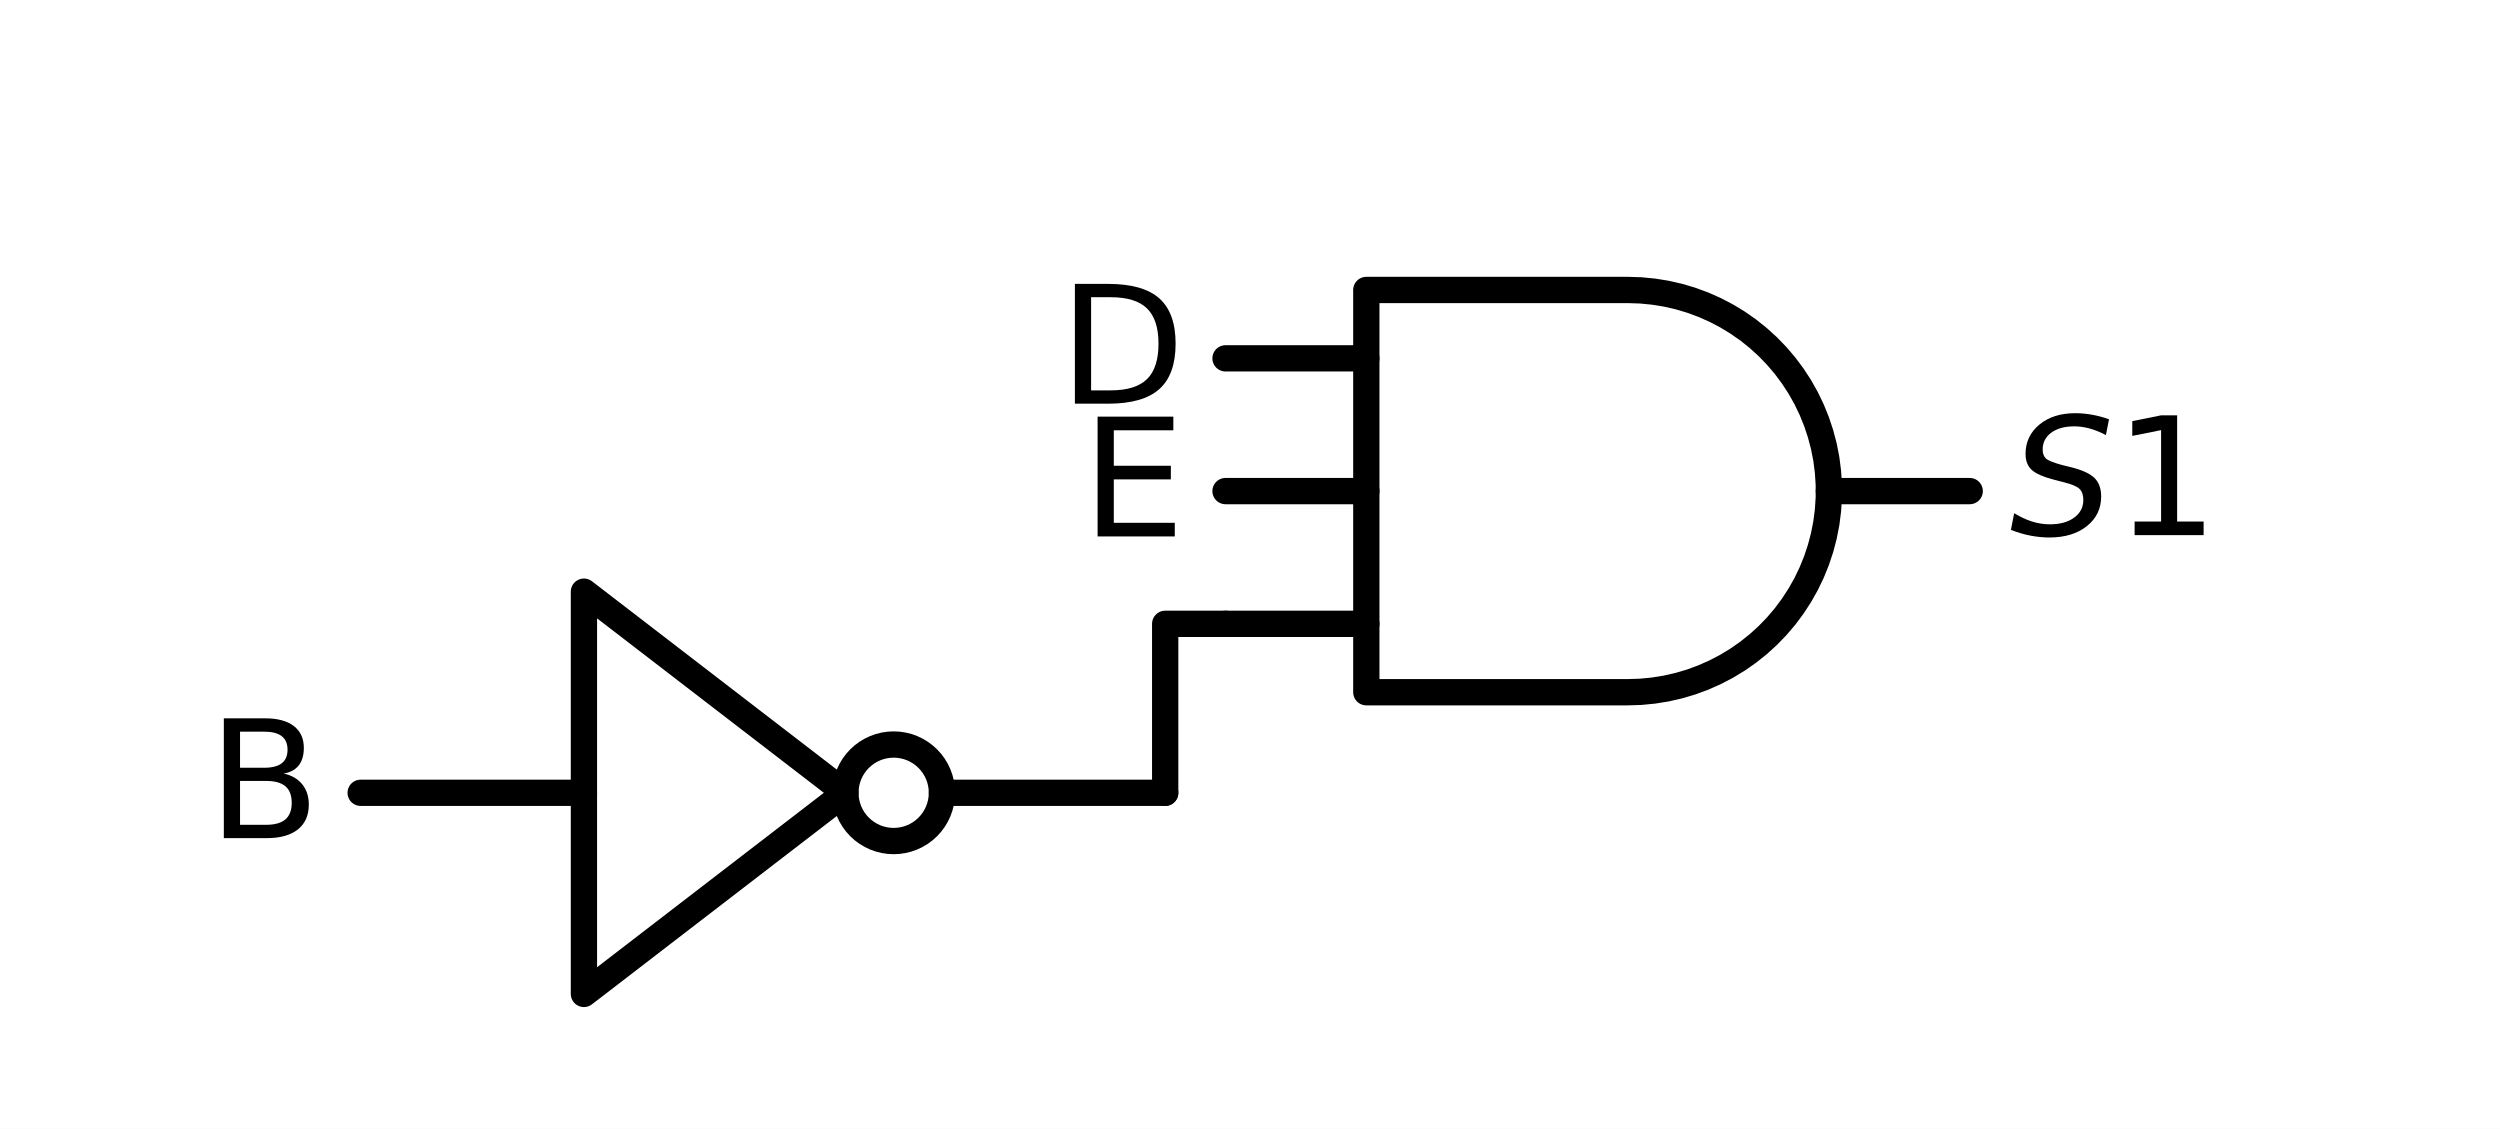
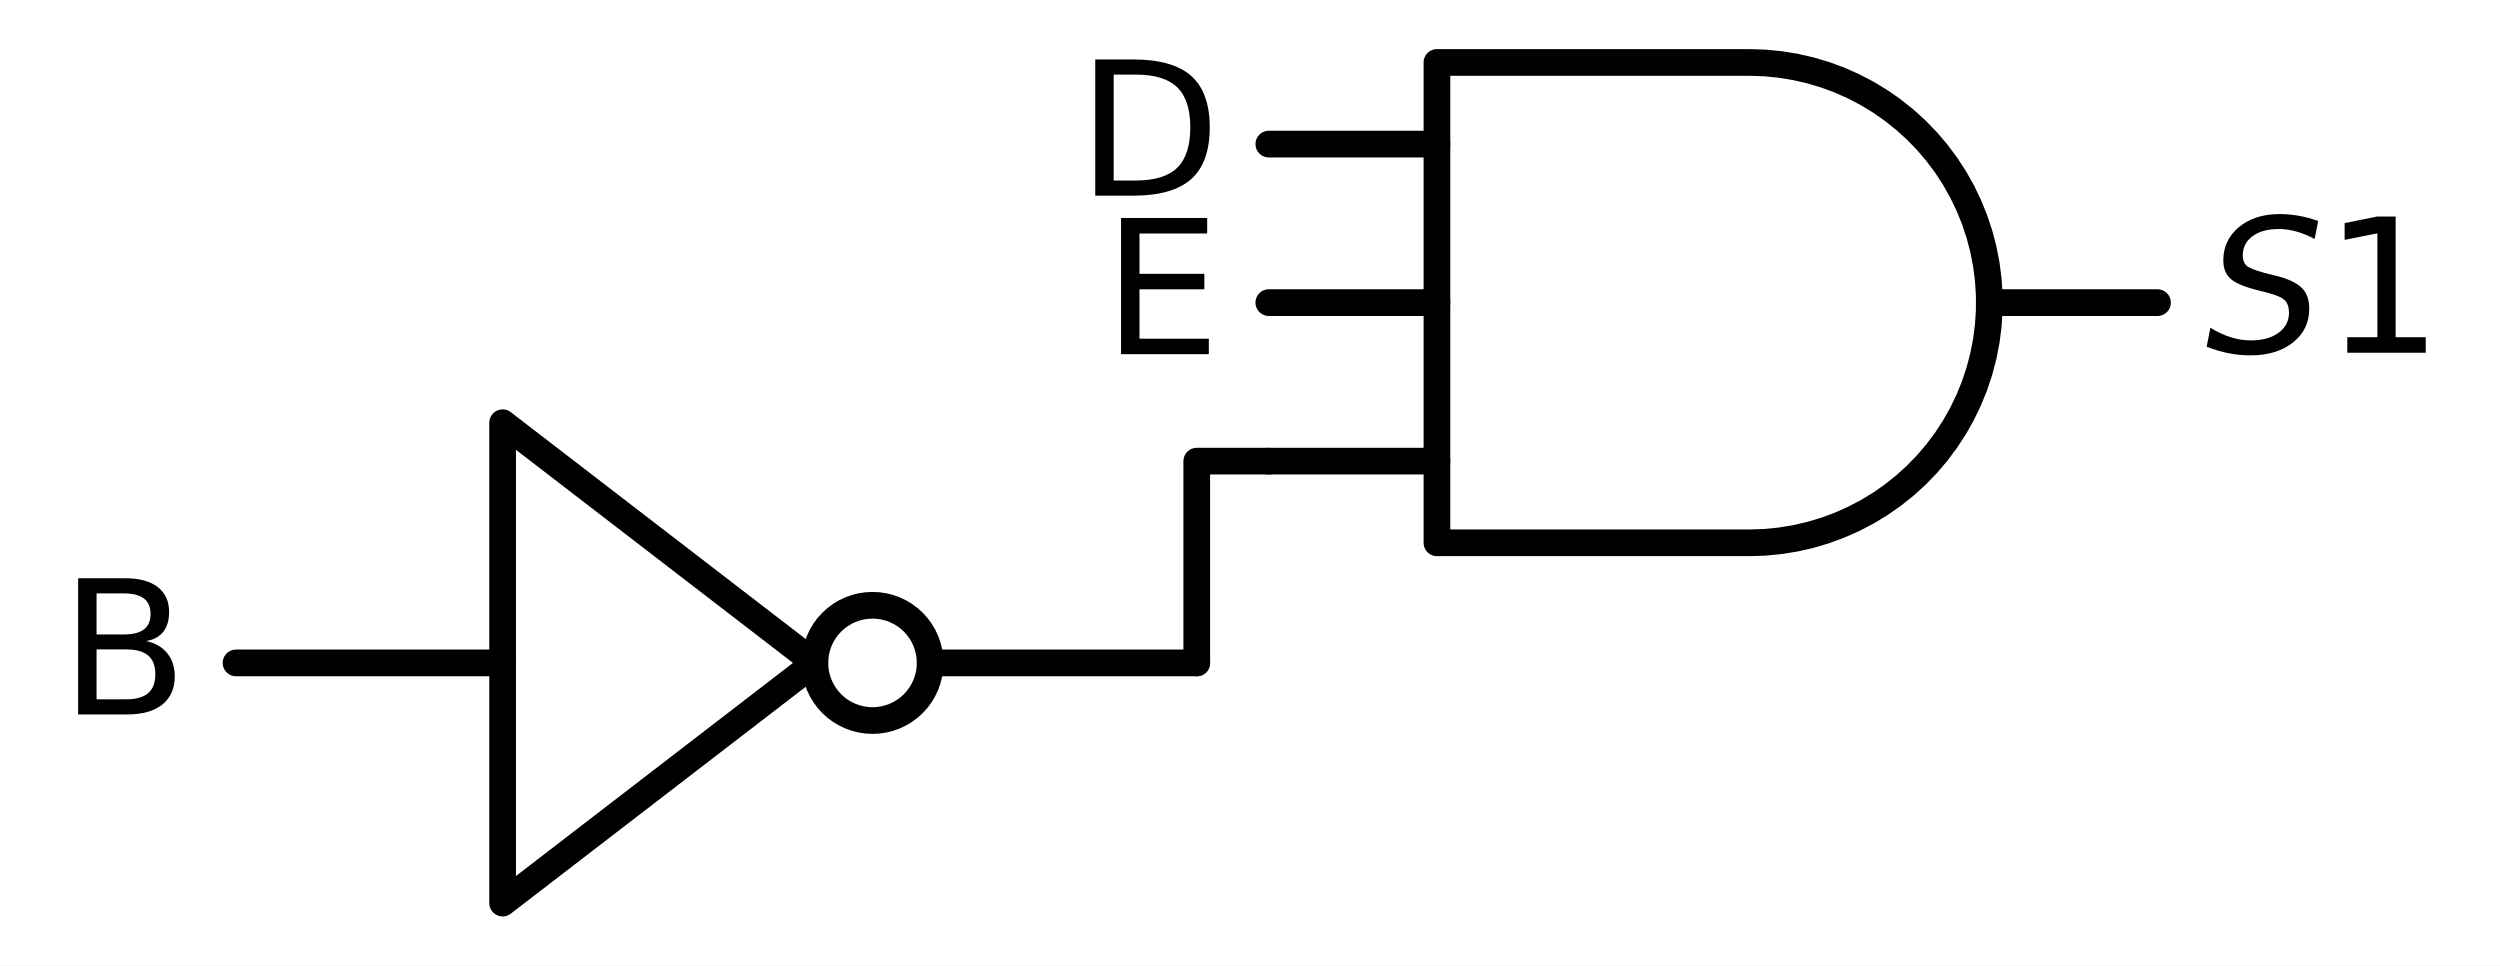
- <svg xmlns="http://www.w3.org/2000/svg" xmlns:xlink="http://www.w3.org/1999/xlink" width="190.177pt" height="85.868pt" viewBox="0 0 190.177 85.868" version="1.1">
+ <svg xmlns="http://www.w3.org/2000/svg" xmlns:xlink="http://www.w3.org/1999/xlink" width="187.356pt" height="72.36pt" viewBox="0 0 187.356 72.36" version="1.1">
  <defs>
    <style type="text/css">*{stroke-linejoin: round; stroke-linecap: butt}</style>
  </defs>
  <g id="figure_1">
    <g id="patch_1">
-       <path d="M 0 85.868  L 190.177 85.868  L 190.177 0  L 0 0  z " style="fill: #ffffff" />
+       <path d="M 0 72.36  L 187.356 72.36  L 187.356 0  L 0 0  z " style="fill: #ffffff" />
    </g>
    <g id="axes_1">
      <g id="patch_2">
-         <path d="M 67.982 63.98  C 68.956 63.98 69.89 63.593 70.578 62.904  C 71.267 62.216 71.654 61.282 71.654 60.308  C 71.654 59.334 71.267 58.4 70.578 57.712  C 69.89 57.023 68.956 56.636 67.982 56.636  C 67.008 56.636 66.074 57.023 65.385 57.712  C 64.697 58.4 64.31 59.334 64.31 60.308  C 64.31 61.282 64.697 62.216 65.385 62.904  C 66.074 63.593 67.008 63.98 67.982 63.98  L 67.982 63.98  z " clip-path="url(#p9322aa421b)" style="fill: none; stroke: #000000; stroke-width: 2; stroke-linejoin: miter" />
+         <path d="M 65.388 54  C 66.534 54 67.633 53.545 68.443 52.735  C 69.253 51.925 69.708 50.826 69.708 49.68  C 69.708 48.534 69.253 47.435 68.443 46.625  C 67.633 45.815 66.534 45.36 65.388 45.36  C 64.242 45.36 63.143 45.815 62.333 46.625  C 61.523 47.435 61.068 48.534 61.068 49.68  C 61.068 50.826 61.523 51.925 62.333 52.735  C 63.143 53.545 64.242 54 65.388 54  L 65.388 54  z " clip-path="url(#pc22ede034c)" style="fill: none; stroke: #000000; stroke-width: 2; stroke-linejoin: miter" />
      </g>
      <g id="line2d_1">
-         <path d="M 123.827 52.658  L 124.807 52.627  L 125.783 52.532  L 126.752 52.376  L 127.708 52.158  L 128.648 51.879  L 129.568 51.54  L 130.465 51.143  L 131.335 50.689  L 132.173 50.181  L 132.978 49.62  L 133.745 49.008  L 134.471 48.349  L 135.153 47.644  L 135.789 46.897  L 136.375 46.111  L 136.91 45.289  L 137.392 44.435  L 137.817 43.551  L 138.185 42.642  L 138.494 41.711  L 138.743 40.763  L 138.931 39.8  L 139.056 38.827  L 139.119 37.848  L 139.119 36.868  L 139.056 35.889  L 138.931 34.916  L 138.743 33.953  L 138.494 33.005  L 138.185 32.074  L 137.817 31.165  L 137.392 30.281  L 136.91 29.427  L 136.375 28.605  L 135.789 27.819  L 135.153 27.072  L 134.471 26.367  L 133.745 25.708  L 132.978 25.096  L 132.173 24.535  L 131.335 24.027  L 130.465 23.573  L 129.568 23.176  L 128.648 22.837  L 127.708 22.558  L 126.752 22.34  L 125.783 22.184  L 124.807 22.089  L 123.827 22.058  L 123.827 22.058  L 103.937 22.058  L 103.937 37.358  L 103.937 52.658  L 123.827 52.658  " clip-path="url(#p9322aa421b)" style="fill: none; stroke: #000000; stroke-width: 2; stroke-linecap: round" />
+         <path d="M 131.088 40.68  L 132.241 40.643  L 133.39 40.532  L 134.529 40.348  L 135.654 40.091  L 136.76 39.763  L 137.843 39.365  L 138.898 38.897  L 139.921 38.364  L 140.908 37.766  L 141.854 37.105  L 142.756 36.386  L 143.61 35.61  L 144.413 34.781  L 145.161 33.903  L 145.851 32.978  L 146.481 32.011  L 147.047 31.006  L 147.547 29.966  L 147.98 28.897  L 148.344 27.801  L 148.637 26.685  L 148.857 25.553  L 149.005 24.408  L 149.079 23.257  L 149.079 22.103  L 149.005 20.952  L 148.857 19.807  L 148.637 18.675  L 148.344 17.559  L 147.98 16.463  L 147.547 15.394  L 147.047 14.354  L 146.481 13.349  L 145.851 12.382  L 145.161 11.457  L 144.413 10.579  L 143.61 9.75  L 142.756 8.974  L 141.854 8.255  L 140.908 7.594  L 139.921 6.996  L 138.898 6.463  L 137.843 5.995  L 136.76 5.597  L 135.654 5.269  L 134.529 5.012  L 133.39 4.828  L 132.241 4.717  L 131.088 4.68  L 131.088 4.68  L 107.688 4.68  L 107.688 22.68  L 107.688 40.68  L 131.088 40.68  " clip-path="url(#pc22ede034c)" style="fill: none; stroke: #000000; stroke-width: 2; stroke-linecap: round" />
      </g>
      <g id="line2d_2">
-         <path d="M 93.227 47.456  L 103.937 47.456  " clip-path="url(#p9322aa421b)" style="fill: none; stroke: #000000; stroke-width: 2; stroke-linecap: round" />
+         <path d="M 95.088 34.56  L 107.688 34.56  " clip-path="url(#pc22ede034c)" style="fill: none; stroke: #000000; stroke-width: 2; stroke-linecap: round" />
      </g>
      <g id="line2d_3">
-         <path d="M 93.227 37.358  L 103.937 37.358  " clip-path="url(#p9322aa421b)" style="fill: none; stroke: #000000; stroke-width: 2; stroke-linecap: round" />
+         <path d="M 95.088 22.68  L 107.688 22.68  " clip-path="url(#pc22ede034c)" style="fill: none; stroke: #000000; stroke-width: 2; stroke-linecap: round" />
      </g>
      <g id="line2d_4">
-         <path d="M 93.227 27.26  L 103.937 27.26  " clip-path="url(#p9322aa421b)" style="fill: none; stroke: #000000; stroke-width: 2; stroke-linecap: round" />
+         <path d="M 95.088 10.8  L 107.688 10.8  " clip-path="url(#pc22ede034c)" style="fill: none; stroke: #000000; stroke-width: 2; stroke-linecap: round" />
      </g>
      <g id="line2d_5">
-         <path d="M 139.127 37.358  L 149.837 37.358  " clip-path="url(#p9322aa421b)" style="fill: none; stroke: #000000; stroke-width: 2; stroke-linecap: round" />
+         <path d="M 149.088 22.68  L 161.688 22.68  " clip-path="url(#pc22ede034c)" style="fill: none; stroke: #000000; stroke-width: 2; stroke-linecap: round" />
      </g>
      <g id="line2d_6">
-         <path d="M 27.437 60.308  L 44.42 60.308  M 71.654 60.308  L 88.637 60.308  " clip-path="url(#p9322aa421b)" style="fill: none; stroke: #000000; stroke-width: 2; stroke-linecap: round" />
+         <path d="M 17.688 49.68  L 37.668 49.68  M 69.708 49.68  L 89.688 49.68  " clip-path="url(#pc22ede034c)" style="fill: none; stroke: #000000; stroke-width: 2; stroke-linecap: round" />
      </g>
      <g id="line2d_7">
-         <path d="M 44.42 45.008  L 64.31 60.308  L 44.42 75.608  L 44.42 45.008  " clip-path="url(#p9322aa421b)" style="fill: none; stroke: #000000; stroke-width: 2; stroke-linecap: round" />
+         <path d="M 37.668 31.68  L 61.068 49.68  L 37.668 67.68  L 37.668 31.68  " clip-path="url(#pc22ede034c)" style="fill: none; stroke: #000000; stroke-width: 2; stroke-linecap: round" />
      </g>
      <g id="line2d_8">
-         <path d="M 93.227 47.456  L 88.637 47.456  L 88.637 60.308  " clip-path="url(#p9322aa421b)" style="fill: none; stroke: #000000; stroke-width: 2; stroke-linecap: round" />
+         <path d="M 95.088 34.56  L 89.688 34.56  L 89.688 49.68  " clip-path="url(#pc22ede034c)" style="fill: none; stroke: #000000; stroke-width: 2; stroke-linecap: round" />
      </g>
      <g id="text_1">
-         <g clip-path="url(#p9322aa421b)">
-           <g transform="translate(152.8968 40.80722) scale(0.125 -0.125)">
-             <defs>
-               <path id="DejaVuSans-Oblique-53" d="M 3859 4513  L 3738 3897  Q 3422 4066 3111 4152  Q 2800 4238 2509 4238  Q 1944 4238 1609 3991  Q 1275 3744 1275 3334  Q 1275 3109 1398 2989  Q 1522 2869 2034 2731  L 2413 2638  Q 3053 2472 3303 2217  Q 3553 1963 3553 1503  Q 3553 797 2998 353  Q 2444 -91 1538 -91  Q 1166 -91 791 -17  Q 416 56 38 206  L 166 856  Q 513 641 861 531  Q 1209 422 1556 422  Q 2147 422 2503 684  Q 2859 947 2859 1369  Q 2859 1650 2717 1795  Q 2575 1941 2106 2059  L 1728 2156  Q 1081 2325 845 2545  Q 609 2766 609 3163  Q 609 3859 1145 4304  Q 1681 4750 2541 4750  Q 2875 4750 3203 4690  Q 3531 4631 3859 4513  z " transform="scale(0.015625)" />
-               <path id="DejaVuSans-31" d="M 794 531  L 1825 531  L 1825 4091  L 703 3866  L 703 4441  L 1819 4666  L 2450 4666  L 2450 531  L 3481 531  L 3481 0  L 794 0  L 794 531  z " transform="scale(0.015625)" />
-             </defs>
-             <use xlink:href="#DejaVuSans-Oblique-53" transform="translate(0 0.78125)" />
-             <use xlink:href="#DejaVuSans-31" transform="translate(63.47656 0.78125)" />
-           </g>
+         <g transform="translate(165.288 26.54312) scale(0.14 -0.14)">
+           <defs>
+             <path id="DejaVuSans-Oblique-53" d="M 3859 4513  L 3738 3897  Q 3422 4066 3111 4152  Q 2800 4238 2509 4238  Q 1944 4238 1609 3991  Q 1275 3744 1275 3334  Q 1275 3109 1398 2989  Q 1522 2869 2034 2731  L 2413 2638  Q 3053 2472 3303 2217  Q 3553 1963 3553 1503  Q 3553 797 2998 353  Q 2444 -91 1538 -91  Q 1166 -91 791 -17  Q 416 56 38 206  L 166 856  Q 513 641 861 531  Q 1209 422 1556 422  Q 2147 422 2503 684  Q 2859 947 2859 1369  Q 2859 1650 2717 1795  Q 2575 1941 2106 2059  L 1728 2156  Q 1081 2325 845 2545  Q 609 2766 609 3163  Q 609 3859 1145 4304  Q 1681 4750 2541 4750  Q 2875 4750 3203 4690  Q 3531 4631 3859 4513  z " transform="scale(0.015625)" />
+             <path id="DejaVuSans-31" d="M 794 531  L 1825 531  L 1825 4091  L 703 3866  L 703 4441  L 1819 4666  L 2450 4666  L 2450 531  L 3481 531  L 3481 0  L 794 0  L 794 531  z " transform="scale(0.015625)" />
+           </defs>
+           <use xlink:href="#DejaVuSans-Oblique-53" transform="translate(0 0.78125)" />
+           <use xlink:href="#DejaVuSans-31" transform="translate(63.47656 0.78125)" />
        </g>
      </g>
      <g id="text_2">
-         <g clip-path="url(#p9322aa421b)">
-           <g transform="translate(80.5418 30.70922) scale(0.125 -0.125)">
-             <defs>
-               <path id="DejaVuSans-44" d="M 1259 4147  L 1259 519  L 2022 519  Q 2988 519 3436 956  Q 3884 1394 3884 2338  Q 3884 3275 3436 3711  Q 2988 4147 2022 4147  L 1259 4147  z M 628 4666  L 1925 4666  Q 3281 4666 3915 4102  Q 4550 3538 4550 2338  Q 4550 1131 3912 565  Q 3275 0 1925 0  L 628 0  L 628 4666  z " transform="scale(0.015625)" />
-             </defs>
-             <use xlink:href="#DejaVuSans-44" />
-           </g>
+         <g transform="translate(80.708 14.66313) scale(0.14 -0.14)">
+           <defs>
+             <path id="DejaVuSans-44" d="M 1259 4147  L 1259 519  L 2022 519  Q 2988 519 3436 956  Q 3884 1394 3884 2338  Q 3884 3275 3436 3711  Q 2988 4147 2022 4147  L 1259 4147  z M 628 4666  L 1925 4666  Q 3281 4666 3915 4102  Q 4550 3538 4550 2338  Q 4550 1131 3912 565  Q 3275 0 1925 0  L 628 0  L 628 4666  z " transform="scale(0.015625)" />
+           </defs>
+           <use xlink:href="#DejaVuSans-44" />
        </g>
      </g>
      <g id="text_3">
-         <g clip-path="url(#p9322aa421b)">
-           <g transform="translate(82.26836 40.80722) scale(0.125 -0.125)">
-             <defs>
-               <path id="DejaVuSans-45" d="M 628 4666  L 3578 4666  L 3578 4134  L 1259 4134  L 1259 2753  L 3481 2753  L 3481 2222  L 1259 2222  L 1259 531  L 3634 531  L 3634 0  L 628 0  L 628 4666  z " transform="scale(0.015625)" />
-             </defs>
-             <use xlink:href="#DejaVuSans-45" />
-           </g>
+         <g transform="translate(82.64175 26.54312) scale(0.14 -0.14)">
+           <defs>
+             <path id="DejaVuSans-45" d="M 628 4666  L 3578 4666  L 3578 4134  L 1259 4134  L 1259 2753  L 3481 2753  L 3481 2222  L 1259 2222  L 1259 531  L 3634 531  L 3634 0  L 628 0  L 628 4666  z " transform="scale(0.015625)" />
+           </defs>
+           <use xlink:href="#DejaVuSans-45" />
        </g>
      </g>
      <g id="text_4">
-         <g clip-path="url(#p9322aa421b)">
-           <g transform="translate(15.80063 63.75722) scale(0.125 -0.125)">
-             <defs>
-               <path id="DejaVuSans-42" d="M 1259 2228  L 1259 519  L 2272 519  Q 2781 519 3026 730  Q 3272 941 3272 1375  Q 3272 1813 3026 2020  Q 2781 2228 2272 2228  L 1259 2228  z M 1259 4147  L 1259 2741  L 2194 2741  Q 2656 2741 2882 2914  Q 3109 3088 3109 3444  Q 3109 3797 2882 3972  Q 2656 4147 2194 4147  L 1259 4147  z M 628 4666  L 2241 4666  Q 2963 4666 3353 4366  Q 3744 4066 3744 3513  Q 3744 3084 3544 2831  Q 3344 2578 2956 2516  Q 3422 2416 3680 2098  Q 3938 1781 3938 1306  Q 3938 681 3513 340  Q 3088 0 2303 0  L 628 0  L 628 4666  z " transform="scale(0.015625)" />
-             </defs>
-             <use xlink:href="#DejaVuSans-42" />
-           </g>
+         <g transform="translate(4.482687 53.54313) scale(0.14 -0.14)">
+           <defs>
+             <path id="DejaVuSans-42" d="M 1259 2228  L 1259 519  L 2272 519  Q 2781 519 3026 730  Q 3272 941 3272 1375  Q 3272 1813 3026 2020  Q 2781 2228 2272 2228  L 1259 2228  z M 1259 4147  L 1259 2741  L 2194 2741  Q 2656 2741 2882 2914  Q 3109 3088 3109 3444  Q 3109 3797 2882 3972  Q 2656 4147 2194 4147  L 1259 4147  z M 628 4666  L 2241 4666  Q 2963 4666 3353 4366  Q 3744 4066 3744 3513  Q 3744 3084 3544 2831  Q 3344 2578 2956 2516  Q 3422 2416 3680 2098  Q 3938 1781 3938 1306  Q 3938 681 3513 340  Q 3088 0 2303 0  L 628 0  L 628 4666  z " transform="scale(0.015625)" />
+           </defs>
+           <use xlink:href="#DejaVuSans-42" />
        </g>
      </g>
    </g>
  </g>
  <defs>
-     <clipPath id="p9322aa421b">
-       <rect x="7.2" y="7.2" width="175.777" height="71.468" />
+     <clipPath id="pc22ede034c">
+       <rect x="0" y="-0" width="187.356" height="72.36" />
    </clipPath>
  </defs>
</svg>
